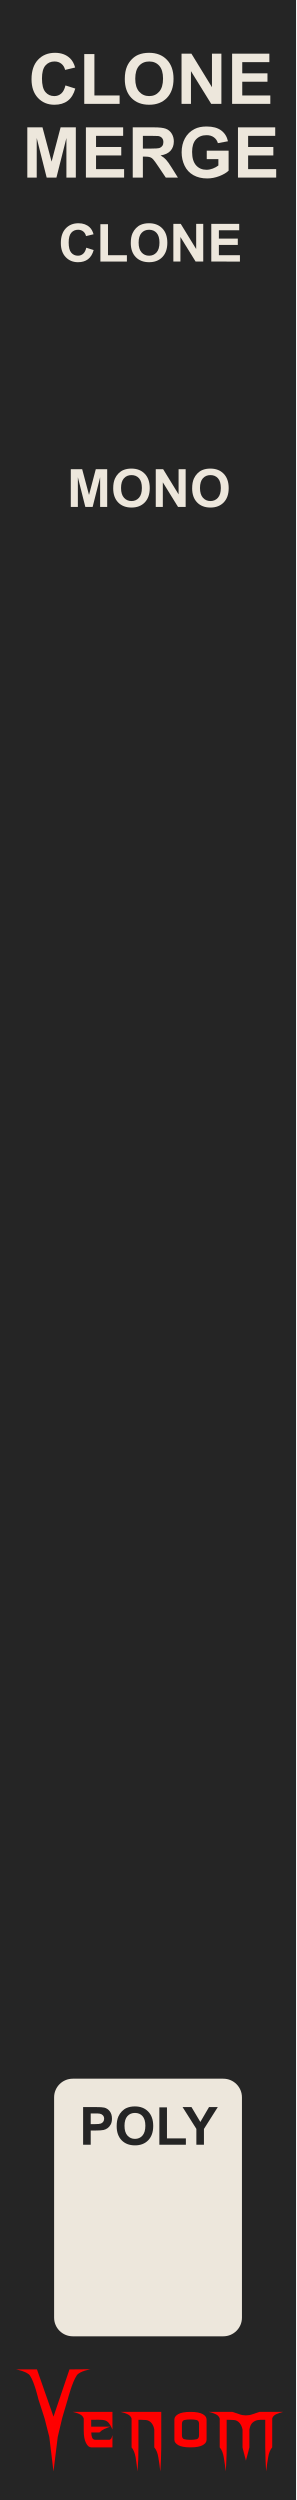
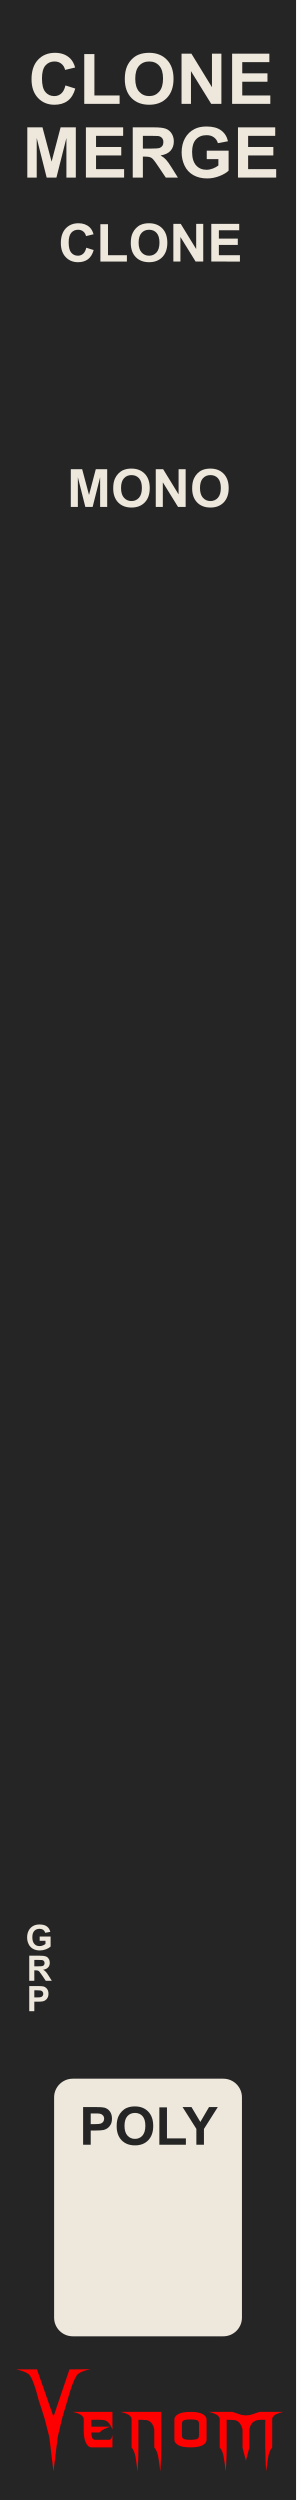
<svg xmlns="http://www.w3.org/2000/svg" width="45" height="380" viewBox="0 0 45 380" version="1.1" id="svg100">
  <defs id="defs7">
    <linearGradient id="a8e142bb-541b-4903-be63-d5d069028a5d" x1="22.5" x2="22.5" y2="380" gradientUnits="userSpaceOnUse">
      <stop offset="0" stop-color="#ebebeb" id="stop2" />
      <stop offset="1" stop-color="#e1e1e1" id="stop4" />
    </linearGradient>
  </defs>
-   <g id="aea613ef-74be-49bf-be45-c0734aee674b" data-name="FND BG" style="fill:#252525;fill-opacity:1">
-     <rect width="45" height="380" fill="url(#a8e142bb-541b-4903-be63-d5d069028a5d)" id="rect9" style="fill:#252525;fill-opacity:1" x="0" y="0" />
-   </g>
-   <circle cx="22.5" cy="122" r="20.694" fill="none" opacity="0.69" style="isolation:isolate" id="circle26" />
-   <g id="f45e0130-37b7-4f8b-95b3-6408baa23eb1" data-name="components" style="display:none">
-     <circle id="a1c23d66-c252-4515-96a1-917337e8bedb" data-name="In1#PJ301MPort" cx="22.5" cy="226" r="5" style="fill:#00ff00" />
-     <circle id="a63e68d2-1ca8-4e05-b0d1-8b6f332b0e37" data-name="Lev1#RoundBlackKnob" cx="22.5" cy="73" r="5" style="fill:#ff0000" />
-     <circle id="a36d22f7-2d0f-442d-90d7-0667ecca8733" data-name="Lev2#RoundBlackKnob" cx="22.5" cy="122.03" r="5" style="fill:#ff0000" />
-     <circle id="b2ee54e9-17bb-44a2-8fa9-f1f5dfd502d3" data-name="Lev3#RoundBlackKnob" cx="22.5" cy="171.03" r="5" style="fill:#ff0000" />
-     <circle id="a2b06e69-ffb0-4881-82df-d087f66de86e" data-name="In2#PJ301MPort" cx="22.5" cy="256" r="5" style="fill:#00ff00" />
-     <circle id="b27f5a6d-d286-4c64-8b15-5bc216721daf" data-name="In3#PJ301MPort" cx="22.5" cy="286" r="5" style="fill:#00ff00" />
-     <circle id="be215e83-67fa-4d0f-a299-89c18bd912d3" data-name="Mix#PJ301MPort" cx="22.5" cy="334" r="5" style="fill:#0000ff" />
-   </g>
-   <circle cx="22.5" cy="73" r="20.694" fill="none" opacity="0.69" style="isolation:isolate" id="circle18" />
-   <circle cx="22.5" cy="171" r="20.694" fill="none" opacity="0.69" style="isolation:isolate" id="circle34" />
-   <g id="g42796" transform="matrix(0.304583,0,0,0.304583,-0.3369579,-12.68508)" style="fill:#ff0000">
-     <g aria-label="enom" id="text4270-27" style="font-size:49.389px;line-height:1.25;font-family:'NECK ROMANCER';-inkscape-font-specification:'NECK ROMANCER, Normal';font-variant-ligatures:none;text-align:center;text-anchor:middle;fill:#ff0000;stroke-width:2.646">
-       <path d="m 46.609,1249.244 q 0,1.158 0,3.425 3.183,0 9.453,0 -1.64,0.579 -2.99,1.206 -1.35,0.627 -2.363,1.688 -1.35,0 -4.051,0 0,1.495 0.434,2.556 0.386,1.109 1.833,1.109 2.267,0 6.801,0 0.482,-0.145 0.868,-0.627 0.338,-0.53 0.627,-1.736 0,2.026 0,6.125 -3.521,0 -10.563,0 -1.543,0 -2.653,-2.219 -1.109,-2.17 -1.109,-6.318 0,-1.978 0,-5.836 -0.386,-1.35 -1.881,-2.122 -1.495,-0.724 -3.569,-1.206 6.608,0 19.775,0 0,2.942 0,8.778 -1.206,-2.701 -2.219,-3.666 -1.013,-0.965 -2.701,-1.109 -0.916,-0.097 -2.17,-0.097 -1.206,0.048 -2.846,0.048 -0.241,0 -0.675,0 z" id="path42762" style="fill:#ff0000" />
-       <path d="m 81.577,1245.289 q 0,5.884 0,17.701 0,3.087 -0.145,6.077 -0.096,3.039 -0.338,5.933 -0.386,-3.714 -0.965,-6.994 -0.531,-3.328 -2.026,-5.016 0,-2.99 0,-8.923 -0.241,-1.351 -0.723,-2.219 -0.482,-0.868 -1.061,-1.399 -1.109,-1.013 -2.412,-1.109 -1.35,-0.097 -2.267,-0.097 -0.482,0 -1.447,0 0,4.582 0,13.746 0,3.087 -0.096,6.077 -0.145,3.039 -0.386,5.933 -0.386,-3.714 -0.916,-6.994 -0.579,-3.328 -2.026,-5.016 0,-4.823 0,-14.373 -0.386,-1.35 -1.881,-2.122 -1.495,-0.724 -3.569,-1.206 6.752,0 20.257,0 z" id="path42764" style="fill:#ff0000" />
-       <path d="m 104.197,1249.051 q 0,3.376 0,10.177 0,1.543 -1.929,2.653 -1.929,1.109 -6.077,1.109 -4.196,0 -6.125,-1.109 -1.929,-1.109 -1.929,-2.653 0,-3.376 0,-10.177 0,-1.543 1.929,-2.653 1.929,-1.109 6.125,-1.109 4.148,0 6.077,1.109 1.929,1.109 1.929,2.653 z m -3.762,7.91 q 0,-1.881 0,-5.643 0,-1.688 -1.254,-1.978 -1.206,-0.289 -2.99,-0.289 -1.833,0 -3.039,0.289 -1.254,0.289 -1.254,1.978 0,1.881 0,5.643 0,1.688 1.254,1.977 1.206,0.289 3.039,0.289 1.785,0 2.99,-0.289 1.254,-0.289 1.254,-1.977 z" id="path42766" style="fill:#ff0000" />
-       <path d="m 142.348,1245.289 q -2.026,0.482 -3.521,1.206 -1.543,0.772 -1.881,2.122 0,4.775 0,14.373 -1.495,1.688 -2.026,5.016 -0.579,3.28 -0.965,6.994 -0.241,-2.894 -0.338,-5.933 -0.145,-2.99 -0.145,-6.077 0,-4.582 0,-13.746 -0.482,0 -1.399,0 -0.531,0 -1.158,0 -0.627,0 -1.302,0.145 -1.254,0.241 -2.412,1.206 -1.158,0.965 -1.64,3.473 0,2.99 0,8.923 -0.145,0.627 -0.289,1.109 -0.097,0.482 -0.193,0.82 -0.531,1.978 -0.386,1.351 0.193,-0.627 -0.289,1.158 -0.097,0.338 -0.241,0.868 -0.145,0.531 -0.338,1.302 -0.145,-0.675 -0.289,-1.206 -0.145,-0.482 -0.241,-0.82 -0.531,-2.026 -0.338,-1.302 0.193,0.772 -0.434,-1.688 -0.048,-0.289 -0.193,-0.724 -0.097,-0.386 -0.193,-0.868 0,-2.99 0,-8.923 -0.289,-1.351 -0.772,-2.219 -0.482,-0.868 -1.061,-1.399 -1.109,-1.013 -2.412,-1.109 -1.302,-0.097 -2.267,-0.097 -0.482,0 -1.399,0 0,4.582 0,13.746 0,3.087 -0.145,6.077 -0.097,3.039 -0.338,5.933 -0.386,-3.714 -0.965,-6.994 -0.531,-3.328 -2.026,-5.016 0,-4.823 0,-14.373 -0.386,-1.35 -1.881,-2.122 -1.495,-0.724 -3.569,-1.206 3.955,0 11.768,0 1.158,0.386 3.473,1.157 0.772,0.289 1.592,0.434 0.82,0.145 1.688,0.145 0.868,0 1.736,-0.145 0.82,-0.145 1.592,-0.434 1.158,-0.386 3.424,-1.157 3.955,0 11.768,0 z" id="path42768" style="fill:#ff0000" />
-     </g>
-     <g aria-label="V" transform="matrix(1.236317,0,0,0.8088538,-497.8809,123.4859)" id="text4270-3-5-2" style="font-size:78.506px;line-height:1.25;font-family:Nosferotica;-inkscape-font-specification:'Nosferotica, Normal';font-variant-ligatures:none;text-align:center;text-anchor:middle;fill:#ff0000;stroke-width:3.271">
-       <path d="m 431.65,1360.686 8.574,-0.102 c 0,0 -4.408,1.088 -5.599,3.728 -1.881,4.169 -3.642,14.663 -3.642,14.663 l -2.233,11.519 -1.833,11.831 -1.718,21.311 -1.695,-21.311 -1.922,-11.521 -2.501,-11.829 c 0,0 -1.52,-10.287 -3.383,-14.483 -1.145,-2.579 -5.634,-3.806 -5.634,-3.806 h 8.466 l 6.669,29.157 z" id="path30410" style="fill:#ff0000" />
+   <g id="layer5" style="display:inline">
+     <g id="aea613ef-74be-49bf-be45-c0734aee674b" data-name="FND BG" style="fill:#252525;fill-opacity:1">
+       <rect width="45" height="380" fill="url(#a8e142bb-541b-4903-be63-d5d069028a5d)" id="rect9" style="fill:#252525;fill-opacity:1" x="0" y="0" />
    </g>
  </g>
-   <g id="g14748" style="fill:#ede7dc;fill-opacity:1">
+   <g id="layer8" style="display:inline">
+     <g id="g42796" transform="matrix(0.304583,0,0,0.304583,-0.3369579,-12.68508)" style="fill:#ff0000">
+       <g aria-label="enom" id="text4270-27" style="font-size:49.389px;line-height:1.25;font-family:'NECK ROMANCER';-inkscape-font-specification:'NECK ROMANCER, Normal';font-variant-ligatures:none;text-align:center;text-anchor:middle;fill:#ff0000;stroke-width:2.646">
+         <path d="m 46.609,1249.244 q 0,1.158 0,3.425 3.183,0 9.453,0 -1.64,0.579 -2.99,1.206 -1.35,0.627 -2.363,1.688 -1.35,0 -4.051,0 0,1.495 0.434,2.556 0.386,1.109 1.833,1.109 2.267,0 6.801,0 0.482,-0.145 0.868,-0.627 0.338,-0.53 0.627,-1.736 0,2.026 0,6.125 -3.521,0 -10.563,0 -1.543,0 -2.653,-2.219 -1.109,-2.17 -1.109,-6.318 0,-1.978 0,-5.836 -0.386,-1.35 -1.881,-2.122 -1.495,-0.724 -3.569,-1.206 6.608,0 19.775,0 0,2.942 0,8.778 -1.206,-2.701 -2.219,-3.666 -1.013,-0.965 -2.701,-1.109 -0.916,-0.097 -2.17,-0.097 -1.206,0.048 -2.846,0.048 -0.241,0 -0.675,0 z" id="path42762" style="fill:#ff0000" />
+         <path d="m 81.577,1245.289 q 0,5.884 0,17.701 0,3.087 -0.145,6.077 -0.096,3.039 -0.338,5.933 -0.386,-3.714 -0.965,-6.994 -0.531,-3.328 -2.026,-5.016 0,-2.99 0,-8.923 -0.241,-1.351 -0.723,-2.219 -0.482,-0.868 -1.061,-1.399 -1.109,-1.013 -2.412,-1.109 -1.35,-0.097 -2.267,-0.097 -0.482,0 -1.447,0 0,4.582 0,13.746 0,3.087 -0.096,6.077 -0.145,3.039 -0.386,5.933 -0.386,-3.714 -0.916,-6.994 -0.579,-3.328 -2.026,-5.016 0,-4.823 0,-14.373 -0.386,-1.35 -1.881,-2.122 -1.495,-0.724 -3.569,-1.206 6.752,0 20.257,0 z" id="path42764" style="fill:#ff0000" />
+         <path d="m 104.197,1249.051 q 0,3.376 0,10.177 0,1.543 -1.929,2.653 -1.929,1.109 -6.077,1.109 -4.196,0 -6.125,-1.109 -1.929,-1.109 -1.929,-2.653 0,-3.376 0,-10.177 0,-1.543 1.929,-2.653 1.929,-1.109 6.125,-1.109 4.148,0 6.077,1.109 1.929,1.109 1.929,2.653 z m -3.762,7.91 q 0,-1.881 0,-5.643 0,-1.688 -1.254,-1.978 -1.206,-0.289 -2.99,-0.289 -1.833,0 -3.039,0.289 -1.254,0.289 -1.254,1.978 0,1.881 0,5.643 0,1.688 1.254,1.977 1.206,0.289 3.039,0.289 1.785,0 2.99,-0.289 1.254,-0.289 1.254,-1.977 z" id="path42766" style="fill:#ff0000" />
+         <path d="m 142.348,1245.289 q -2.026,0.482 -3.521,1.206 -1.543,0.772 -1.881,2.122 0,4.775 0,14.373 -1.495,1.688 -2.026,5.016 -0.579,3.28 -0.965,6.994 -0.241,-2.894 -0.338,-5.933 -0.145,-2.99 -0.145,-6.077 0,-4.582 0,-13.746 -0.482,0 -1.399,0 -0.531,0 -1.158,0 -0.627,0 -1.302,0.145 -1.254,0.241 -2.412,1.206 -1.158,0.965 -1.64,3.473 0,2.99 0,8.923 -0.145,0.627 -0.289,1.109 -0.097,0.482 -0.193,0.82 -0.531,1.978 -0.386,1.351 0.193,-0.627 -0.289,1.158 -0.097,0.338 -0.241,0.868 -0.145,0.531 -0.338,1.302 -0.145,-0.675 -0.289,-1.206 -0.145,-0.482 -0.241,-0.82 -0.531,-2.026 -0.338,-1.302 0.193,0.772 -0.434,-1.688 -0.048,-0.289 -0.193,-0.724 -0.097,-0.386 -0.193,-0.868 0,-2.99 0,-8.923 -0.289,-1.351 -0.772,-2.219 -0.482,-0.868 -1.061,-1.399 -1.109,-1.013 -2.412,-1.109 -1.302,-0.097 -2.267,-0.097 -0.482,0 -1.399,0 0,4.582 0,13.746 0,3.087 -0.145,6.077 -0.097,3.039 -0.338,5.933 -0.386,-3.714 -0.965,-6.994 -0.531,-3.328 -2.026,-5.016 0,-4.823 0,-14.373 -0.386,-1.35 -1.881,-2.122 -1.495,-0.724 -3.569,-1.206 3.955,0 11.768,0 1.158,0.386 3.473,1.157 0.772,0.289 1.592,0.434 0.82,0.145 1.688,0.145 0.868,0 1.736,-0.145 0.82,-0.145 1.592,-0.434 1.158,-0.386 3.424,-1.157 3.955,0 11.768,0 z" id="path42768" style="fill:#ff0000" />
+       </g>
+       <g aria-label="V" transform="matrix(1.236317,0,0,0.8088538,-497.8809,123.4859)" id="text4270-3-5-2" style="font-size:78.506px;line-height:1.25;font-family:Nosferotica;-inkscape-font-specification:'Nosferotica, Normal';font-variant-ligatures:none;text-align:center;text-anchor:middle;fill:#ff0000;stroke-width:3.271">
+         <path d="m 431.65,1360.686 8.574,-0.102 c 0,0 -4.408,1.088 -5.599,3.728 -1.881,4.169 -3.642,14.663 -3.642,14.663 l -2.233,11.519 -1.833,11.831 -1.718,21.311 -1.695,-21.311 -1.922,-11.521 -2.501,-11.829 c 0,0 -1.52,-10.287 -3.383,-14.483 -1.145,-2.579 -5.634,-3.806 -5.634,-3.806 h 8.466 l 6.669,29.157 z" id="path30410" style="fill:#ff0000" />
+       </g>
+     </g>
+   </g>
+   <g id="layer6">
+     <g id="g29969" transform="translate(122.7612,90.9619)" style="display:inline;fill:#ede7dc;fill-opacity:1">
+       <g aria-label="G" id="text20640" style="font-weight:bold;font-size:5.333px;line-height:1.25;font-family:Arial;-inkscape-font-specification:'Arial, Bold';font-variant-ligatures:none;text-align:center;text-anchor:middle;fill:#ede7dc;fill-opacity:1">
+         <path d="m -116.73,204.038 v -0.643 h 1.661 v 1.521 q -0.242,0.234 -0.703,0.414 -0.458,0.177 -0.93,0.177 -0.599,0 -1.044,-0.25 -0.445,-0.253 -0.669,-0.719 -0.224,-0.469 -0.224,-1.018 0,-0.596 0.25,-1.06 0.25,-0.464 0.732,-0.711 0.367,-0.19 0.914,-0.19 0.711,0 1.109,0.299 0.401,0.297 0.516,0.823 l -0.766,0.143 q -0.081,-0.281 -0.305,-0.443 -0.221,-0.164 -0.555,-0.164 -0.505,0 -0.805,0.32 -0.297,0.32 -0.297,0.951 0,0.68 0.302,1.021 0.302,0.339 0.792,0.339 0.242,0 0.484,-0.094 0.245,-0.096 0.419,-0.232 v -0.484 z" id="path29936" style="fill:#ede7dc;fill-opacity:1" />
+       </g>
+       <g aria-label="R" id="text20640-7" style="font-weight:bold;font-size:5.333px;line-height:1.25;font-family:Arial;-inkscape-font-specification:'Arial, Bold';font-variant-ligatures:none;text-align:center;text-anchor:middle;display:inline;fill:#ede7dc;fill-opacity:1">
+         <path d="m -118.316,210.121 v -3.818 h 1.622 q 0.612,0 0.888,0.104 0.279,0.102 0.445,0.365 0.167,0.263 0.167,0.602 0,0.43 -0.253,0.711 -0.253,0.279 -0.755,0.352 0.25,0.146 0.411,0.32 0.164,0.174 0.44,0.62 l 0.466,0.745 h -0.922 l -0.557,-0.831 q -0.297,-0.445 -0.406,-0.56 -0.109,-0.117 -0.232,-0.159 -0.122,-0.044 -0.388,-0.044 h -0.156 v 1.594 z m 0.771,-2.203 h 0.57 q 0.555,0 0.693,-0.047 0.138,-0.047 0.216,-0.161 0.078,-0.115 0.078,-0.286 0,-0.193 -0.104,-0.31 -0.102,-0.12 -0.289,-0.151 -0.094,-0.013 -0.562,-0.013 h -0.602 z" id="path29939" style="fill:#ede7dc;fill-opacity:1" />
+       </g>
+       <g aria-label="P" id="text20640-2" style="font-weight:bold;font-size:5.333px;line-height:1.25;font-family:Arial;-inkscape-font-specification:'Arial, Bold';font-variant-ligatures:none;text-align:center;text-anchor:middle;display:inline;fill:#ede7dc;fill-opacity:1">
+         <path d="m -118.316,214.736 v -3.818 h 1.237 q 0.703,0 0.917,0.057 0.328,0.086 0.549,0.375 0.221,0.286 0.221,0.742 0,0.352 -0.128,0.591 -0.128,0.24 -0.326,0.378 -0.195,0.135 -0.398,0.18 -0.276,0.055 -0.799,0.055 h -0.503 v 1.44 z m 0.771,-3.172 v 1.083 h 0.422 q 0.456,0 0.609,-0.06 0.154,-0.06 0.24,-0.188 0.088,-0.128 0.088,-0.297 0,-0.208 -0.122,-0.344 -0.122,-0.135 -0.31,-0.169 -0.138,-0.026 -0.555,-0.026 z" id="path29942" style="fill:#ede7dc;fill-opacity:1" />
+       </g>
+     </g>
    <rect x="8.224" y="315.962" width="28.552" height="39.157" rx="2.835" fill="#1f1f1f" id="rect56" style="fill:#ede7dc;fill-opacity:1" />
    <g aria-label="CLONE MERGE" id="text20034" style="font-weight:bold;font-size:10.667px;line-height:1.05;font-family:Arial;-inkscape-font-specification:'Arial, Bold';font-variant-ligatures:none;text-align:center;text-anchor:middle;fill:#ede7dc;fill-opacity:1" transform="translate(0.6118777,3.31362)">
      <path d="m 9.336,9.672 1.495,0.474 q -0.344,1.25 -1.146,1.859 -0.797,0.604 -2.026,0.604 -1.521,0 -2.5,-1.036 -0.979,-1.042 -0.979,-2.844 0,-1.906 0.984,-2.958 0.984,-1.057 2.589,-1.057 1.401,0 2.276,0.828 0.521,0.49 0.781,1.406 L 9.284,7.312 Q 9.148,6.718 8.716,6.375 8.289,6.031 7.674,6.031 q -0.849,0 -1.38,0.609 -0.526,0.609 -0.526,1.974 0,1.448 0.521,2.063 0.521,0.615 1.354,0.615 0.615,0 1.057,-0.391 0.443,-0.391 0.635,-1.229 z" id="path27598" style="fill:#ede7dc;fill-opacity:1" />
      <path d="M 12.195,12.479 V 4.906 h 1.542 v 6.286 h 3.833 v 1.286 z" id="path27600" style="fill:#ede7dc;fill-opacity:1" />
      <path d="m 18.357,8.708 q 0,-1.167 0.349,-1.958 0.26,-0.583 0.708,-1.047 0.453,-0.464 0.99,-0.688 0.714,-0.302 1.646,-0.302 1.688,0 2.698,1.047 1.016,1.047 1.016,2.911 0,1.849 -1.005,2.896 -1.005,1.042 -2.688,1.042 -1.703,0 -2.708,-1.036 -1.005,-1.042 -1.005,-2.865 z m 1.589,-0.052 q 0,1.297 0.599,1.969 0.599,0.667 1.521,0.667 0.922,0 1.51,-0.661 0.594,-0.667 0.594,-1.995 0,-1.313 -0.578,-1.958 -0.573,-0.646 -1.526,-0.646 -0.953,0 -1.536,0.656 -0.583,0.651 -0.583,1.969 z" id="path27602" style="fill:#ede7dc;fill-opacity:1" />
      <path d="M 26.982,12.479 V 4.843 h 1.5 l 3.125,5.099 V 4.843 h 1.432 v 7.635 h -1.547 L 28.414,7.5 v 4.979 z" id="path27604" style="fill:#ede7dc;fill-opacity:1" />
      <path d="M 34.669,12.479 V 4.843 h 5.661 v 1.292 h -4.12 v 1.693 h 3.833 v 1.286 h -3.833 v 2.078 h 4.266 v 1.286 z" id="path27606" style="fill:#ede7dc;fill-opacity:1" />
      <path d="M 3.539,23.679 V 16.043 H 5.846 l 1.385,5.208 1.37,-5.208 h 2.313 v 7.635 H 9.482 V 17.668 L 7.966,23.679 H 6.482 L 4.971,17.668 v 6.01 z" id="path27608" style="fill:#ede7dc;fill-opacity:1" />
      <path d="m 12.445,23.679 v -7.635 h 5.661 v 1.292 h -4.12 v 1.693 h 3.833 v 1.286 h -3.833 v 2.078 h 4.266 v 1.286 z" id="path27610" style="fill:#ede7dc;fill-opacity:1" />
      <path d="m 19.565,23.679 v -7.635 h 3.245 q 1.224,0 1.776,0.208 0.557,0.203 0.891,0.729 0.333,0.526 0.333,1.203 0,0.859 -0.505,1.422 -0.505,0.557 -1.51,0.703 0.5,0.292 0.823,0.641 0.328,0.349 0.88,1.24 l 0.932,1.49 H 24.586 L 23.471,22.017 Q 22.878,21.127 22.659,20.898 22.44,20.663 22.195,20.58 21.95,20.491 21.419,20.491 h -0.313 v 3.188 z m 1.542,-4.406 h 1.141 q 1.109,0 1.385,-0.094 0.276,-0.094 0.432,-0.323 0.156,-0.229 0.156,-0.573 0,-0.385 -0.208,-0.62 -0.203,-0.24 -0.578,-0.302 -0.188,-0.026 -1.125,-0.026 h -1.203 z" id="path27612" style="fill:#ede7dc;fill-opacity:1" />
      <path d="m 30.815,20.872 v -1.286 h 3.323 v 3.042 q -0.484,0.469 -1.406,0.828 -0.917,0.354 -1.859,0.354 -1.198,0 -2.089,-0.5 -0.891,-0.505 -1.339,-1.438 -0.448,-0.938 -0.448,-2.036 0,-1.193 0.5,-2.12 0.5,-0.927 1.464,-1.422 0.734,-0.38 1.828,-0.38 1.422,0 2.219,0.599 0.802,0.594 1.031,1.646 l -1.531,0.286 q -0.161,-0.563 -0.609,-0.885 -0.443,-0.328 -1.109,-0.328 -1.01,0 -1.609,0.641 -0.594,0.641 -0.594,1.901 0,1.359 0.604,2.042 0.604,0.677 1.583,0.677 0.484,0 0.969,-0.188 0.49,-0.193 0.839,-0.464 v -0.969 z" id="path27614" style="fill:#ede7dc;fill-opacity:1" />
      <path d="m 35.56,23.679 v -7.635 h 5.661 v 1.292 H 37.102 v 1.693 h 3.833 v 1.286 H 37.102 v 2.078 h 4.266 v 1.286 z" id="path27616" style="fill:#ede7dc;fill-opacity:1" />
    </g>
    <g aria-label="CLONE" id="text4254" style="font-weight:bold;font-size:8px;line-height:1.25;font-family:Arial;-inkscape-font-specification:'Arial, Bold';font-variant-ligatures:none;text-align:center;text-anchor:middle;fill:#ede7dc;fill-opacity:1" transform="translate(0.4269607,0.898705)">
      <path d="m 12.688,36.754 1.121,0.355 q -0.258,0.938 -0.859,1.395 -0.598,0.453 -1.52,0.453 -1.141,0 -1.875,-0.777 -0.734,-0.781 -0.734,-2.133 0,-1.43 0.738,-2.219 0.738,-0.793 1.941,-0.793 1.051,0 1.707,0.621 0.391,0.367 0.586,1.055 l -1.145,0.273 q -0.102,-0.445 -0.426,-0.703 -0.32,-0.258 -0.781,-0.258 -0.637,0 -1.035,0.457 -0.395,0.457 -0.395,1.48 0,1.086 0.391,1.547 0.391,0.461 1.016,0.461 0.461,0 0.793,-0.293 0.332,-0.293 0.477,-0.922 z" id="path13729" style="fill:#ede7dc;fill-opacity:1" />
      <path d="M 14.832,38.859 V 33.179 h 1.156 v 4.715 h 2.875 v 0.965 z" id="path13731" style="fill:#ede7dc;fill-opacity:1" />
      <path d="m 19.453,36.031 q 0,-0.875 0.262,-1.469 0.195,-0.438 0.531,-0.785 0.34,-0.348 0.742,-0.516 0.535,-0.227 1.234,-0.227 1.266,0 2.023,0.785 0.762,0.785 0.762,2.184 0,1.387 -0.754,2.172 -0.754,0.781 -2.016,0.781 -1.277,0 -2.031,-0.777 -0.754,-0.781 -0.754,-2.148 z m 1.191,-0.039 q 0,0.973 0.449,1.477 0.449,0.5 1.141,0.5 0.691,0 1.133,-0.496 0.445,-0.5 0.445,-1.496 0,-0.984 -0.434,-1.469 -0.43,-0.484 -1.145,-0.484 -0.715,0 -1.152,0.492 -0.438,0.488 -0.438,1.477 z" id="path13733" style="fill:#ede7dc;fill-opacity:1" />
      <path d="m 25.922,38.859 v -5.727 h 1.125 l 2.344,3.824 v -3.824 h 1.074 v 5.727 h -1.16 l -2.309,-3.734 v 3.734 z" id="path13735" style="fill:#ede7dc;fill-opacity:1" />
      <path d="m 31.688,38.859 v -5.727 h 4.246 v 0.969 h -3.09 v 1.27 h 2.875 v 0.965 h -2.875 v 1.559 h 3.199 v 0.965 z" id="path13737" style="fill:#ede7dc;fill-opacity:1" />
    </g>
    <g aria-label="MONO" id="text4254-8" style="font-weight:bold;font-size:8px;line-height:1.25;font-family:Arial;-inkscape-font-specification:'Arial, Bold';font-variant-ligatures:none;text-align:center;text-anchor:middle;fill:#ede7dc;fill-opacity:1" transform="translate(0,8)">
      <path d="m 10.762,69.05 v -5.727 h 1.73 l 1.039,3.906 1.027,-3.906 h 1.734 v 5.727 H 15.219 v -4.508 l -1.137,4.508 H 12.969 l -1.133,-4.508 v 4.508 z" id="path13720" style="fill:#ede7dc;fill-opacity:1" />
      <path d="m 17.207,66.222 q 0,-0.875 0.262,-1.469 0.195,-0.438 0.531,-0.785 0.34,-0.348 0.742,-0.516 0.535,-0.227 1.234,-0.227 1.266,0 2.023,0.785 0.762,0.785 0.762,2.184 0,1.387 -0.754,2.172 -0.754,0.781 -2.016,0.781 -1.277,0 -2.031,-0.777 -0.754,-0.781 -0.754,-2.148 z m 1.191,-0.039 q 0,0.973 0.449,1.477 0.449,0.5 1.141,0.5 0.691,0 1.133,-0.496 0.445,-0.5 0.445,-1.496 0,-0.984 -0.434,-1.469 -0.43,-0.484 -1.145,-0.484 -0.715,0 -1.152,0.492 -0.438,0.488 -0.438,1.477 z" id="path13722" style="fill:#ede7dc;fill-opacity:1" />
      <path d="m 23.676,69.05 v -5.727 h 1.125 l 2.344,3.824 v -3.824 h 1.074 v 5.727 H 27.059 L 24.75,65.315 v 3.734 z" id="path13724" style="fill:#ede7dc;fill-opacity:1" />
      <path d="m 29.207,66.222 q 0,-0.875 0.262,-1.469 0.195,-0.438 0.531,-0.785 0.34,-0.348 0.742,-0.516 0.535,-0.227 1.234,-0.227 1.266,0 2.023,0.785 0.762,0.785 0.762,2.184 0,1.387 -0.754,2.172 -0.754,0.781 -2.016,0.781 -1.277,0 -2.031,-0.777 -0.754,-0.781 -0.754,-2.148 z m 1.191,-0.039 q 0,0.973 0.449,1.477 0.449,0.5 1.141,0.5 0.691,0 1.133,-0.496 0.445,-0.5 0.445,-1.496 0,-0.984 -0.434,-1.469 -0.43,-0.484 -1.145,-0.484 -0.715,0 -1.152,0.492 -0.438,0.488 -0.438,1.477 z" id="path13726" style="fill:#ede7dc;fill-opacity:1" />
    </g>
  </g>
-   <g aria-label="POLY" id="text12393" style="font-weight:bold;font-size:8px;line-height:1.25;font-family:Arial;-inkscape-font-specification:'Arial, Bold';font-variant-ligatures:none;text-align:center;text-anchor:middle;fill:#252525;fill-opacity:1" transform="translate(0.031847,6.31461)">
-     <path d="m 12.601,319.685 v -5.727 h 1.855 q 1.055,0 1.375,0.086 0.492,0.129 0.824,0.562 0.332,0.43 0.332,1.113 0,0.527 -0.191,0.887 -0.191,0.359 -0.488,0.566 -0.293,0.203 -0.598,0.27 -0.414,0.082 -1.199,0.082 h -0.754 v 2.16 z m 1.156,-4.758 v 1.625 h 0.633 q 0.684,0 0.914,-0.09 0.23,-0.09 0.359,-0.281 0.133,-0.191 0.133,-0.445 0,-0.312 -0.184,-0.516 -0.184,-0.203 -0.465,-0.254 -0.207,-0.039 -0.832,-0.039 z" id="path14271" style="fill:#252525;fill-opacity:1" />
-     <path d="m 17.703,316.857 q 0,-0.875 0.262,-1.469 0.195,-0.438 0.531,-0.785 0.34,-0.348 0.742,-0.516 0.535,-0.227 1.234,-0.227 1.266,0 2.023,0.785 0.762,0.785 0.762,2.184 0,1.387 -0.754,2.172 -0.754,0.781 -2.016,0.781 -1.277,0 -2.031,-0.777 -0.754,-0.781 -0.754,-2.148 z m 1.191,-0.039 q 0,0.973 0.449,1.477 0.449,0.5 1.141,0.5 0.691,0 1.133,-0.496 0.445,-0.5 0.445,-1.496 0,-0.984 -0.434,-1.469 -0.43,-0.484 -1.145,-0.484 -0.715,0 -1.152,0.492 -0.438,0.488 -0.438,1.477 z" id="path14273" style="fill:#252525;fill-opacity:1" />
-     <path d="m 24.191,319.685 v -5.68 h 1.156 v 4.715 h 2.875 v 0.965 z" id="path14275" style="fill:#252525;fill-opacity:1" />
-     <path d="m 29.816,319.685 v -2.41 l -2.098,-3.316 h 1.355 l 1.348,2.266 1.32,-2.266 h 1.332 l -2.105,3.324 v 2.402 z" id="path14277" style="fill:#252525;fill-opacity:1" />
+   <g id="layer7" style="display:inline">
+     <g aria-label="POLY" id="text12393" style="font-weight:bold;font-size:8px;line-height:1.25;font-family:Arial;-inkscape-font-specification:'Arial, Bold';font-variant-ligatures:none;text-align:center;text-anchor:middle;fill:#252525;fill-opacity:1" transform="translate(0.031847,6.31461)">
+       <path d="m 12.601,319.685 v -5.727 h 1.855 q 1.055,0 1.375,0.086 0.492,0.129 0.824,0.562 0.332,0.43 0.332,1.113 0,0.527 -0.191,0.887 -0.191,0.359 -0.488,0.566 -0.293,0.203 -0.598,0.27 -0.414,0.082 -1.199,0.082 h -0.754 v 2.16 z m 1.156,-4.758 v 1.625 h 0.633 q 0.684,0 0.914,-0.09 0.23,-0.09 0.359,-0.281 0.133,-0.191 0.133,-0.445 0,-0.312 -0.184,-0.516 -0.184,-0.203 -0.465,-0.254 -0.207,-0.039 -0.832,-0.039 z" id="path14271" style="fill:#252525;fill-opacity:1" />
+       <path d="m 17.703,316.857 q 0,-0.875 0.262,-1.469 0.195,-0.438 0.531,-0.785 0.34,-0.348 0.742,-0.516 0.535,-0.227 1.234,-0.227 1.266,0 2.023,0.785 0.762,0.785 0.762,2.184 0,1.387 -0.754,2.172 -0.754,0.781 -2.016,0.781 -1.277,0 -2.031,-0.777 -0.754,-0.781 -0.754,-2.148 z m 1.191,-0.039 q 0,0.973 0.449,1.477 0.449,0.5 1.141,0.5 0.691,0 1.133,-0.496 0.445,-0.5 0.445,-1.496 0,-0.984 -0.434,-1.469 -0.43,-0.484 -1.145,-0.484 -0.715,0 -1.152,0.492 -0.438,0.488 -0.438,1.477 z" id="path14273" style="fill:#252525;fill-opacity:1" />
+       <path d="m 24.191,319.685 v -5.68 h 1.156 v 4.715 h 2.875 v 0.965 z" id="path14275" style="fill:#252525;fill-opacity:1" />
+       <path d="m 29.816,319.685 v -2.41 l -2.098,-3.316 h 1.355 l 1.348,2.266 1.32,-2.266 h 1.332 l -2.105,3.324 v 2.402 z" id="path14277" style="fill:#252525;fill-opacity:1" />
+     </g>
+   </g>
+   <g id="f45e0130-37b7-4f8b-95b3-6408baa23eb1" data-name="components" style="display:none">
+     <circle id="a1c23d66-c252-4515-96a1-917337e8bedb" data-name="In1#PJ301MPort" cx="22.5" cy="226" r="5" style="fill:#00ff00" />
+     <circle id="a63e68d2-1ca8-4e05-b0d1-8b6f332b0e37" data-name="Lev1#RoundBlackKnob" cx="22.5" cy="73" r="5" style="fill:#ff0000" />
+     <circle id="a36d22f7-2d0f-442d-90d7-0667ecca8733" data-name="Lev2#RoundBlackKnob" cx="22.5" cy="122.03" r="5" style="fill:#ff0000" />
+     <circle id="b2ee54e9-17bb-44a2-8fa9-f1f5dfd502d3" data-name="Lev3#RoundBlackKnob" cx="22.5" cy="171.03" r="5" style="fill:#ff0000" />
+     <circle id="a2b06e69-ffb0-4881-82df-d087f66de86e" data-name="In2#PJ301MPort" cx="22.5" cy="256" r="5" style="fill:#00ff00" />
+     <circle id="b27f5a6d-d286-4c64-8b15-5bc216721daf" data-name="In3#PJ301MPort" cx="22.5" cy="286" r="5" style="fill:#00ff00" />
+     <circle id="b27f5a6d-d286-4c64-8b15-5bc216721daf-2" data-name="In3#PJ301MPort" cx="6" cy="311.5" r="5" style="display:inline;fill:#00ff00" />
+     <circle id="be215e83-67fa-4d0f-a299-89c18bd912d3" data-name="Mix#PJ301MPort" cx="22.5" cy="334" r="5" style="fill:#0000ff" />
  </g>
</svg>
